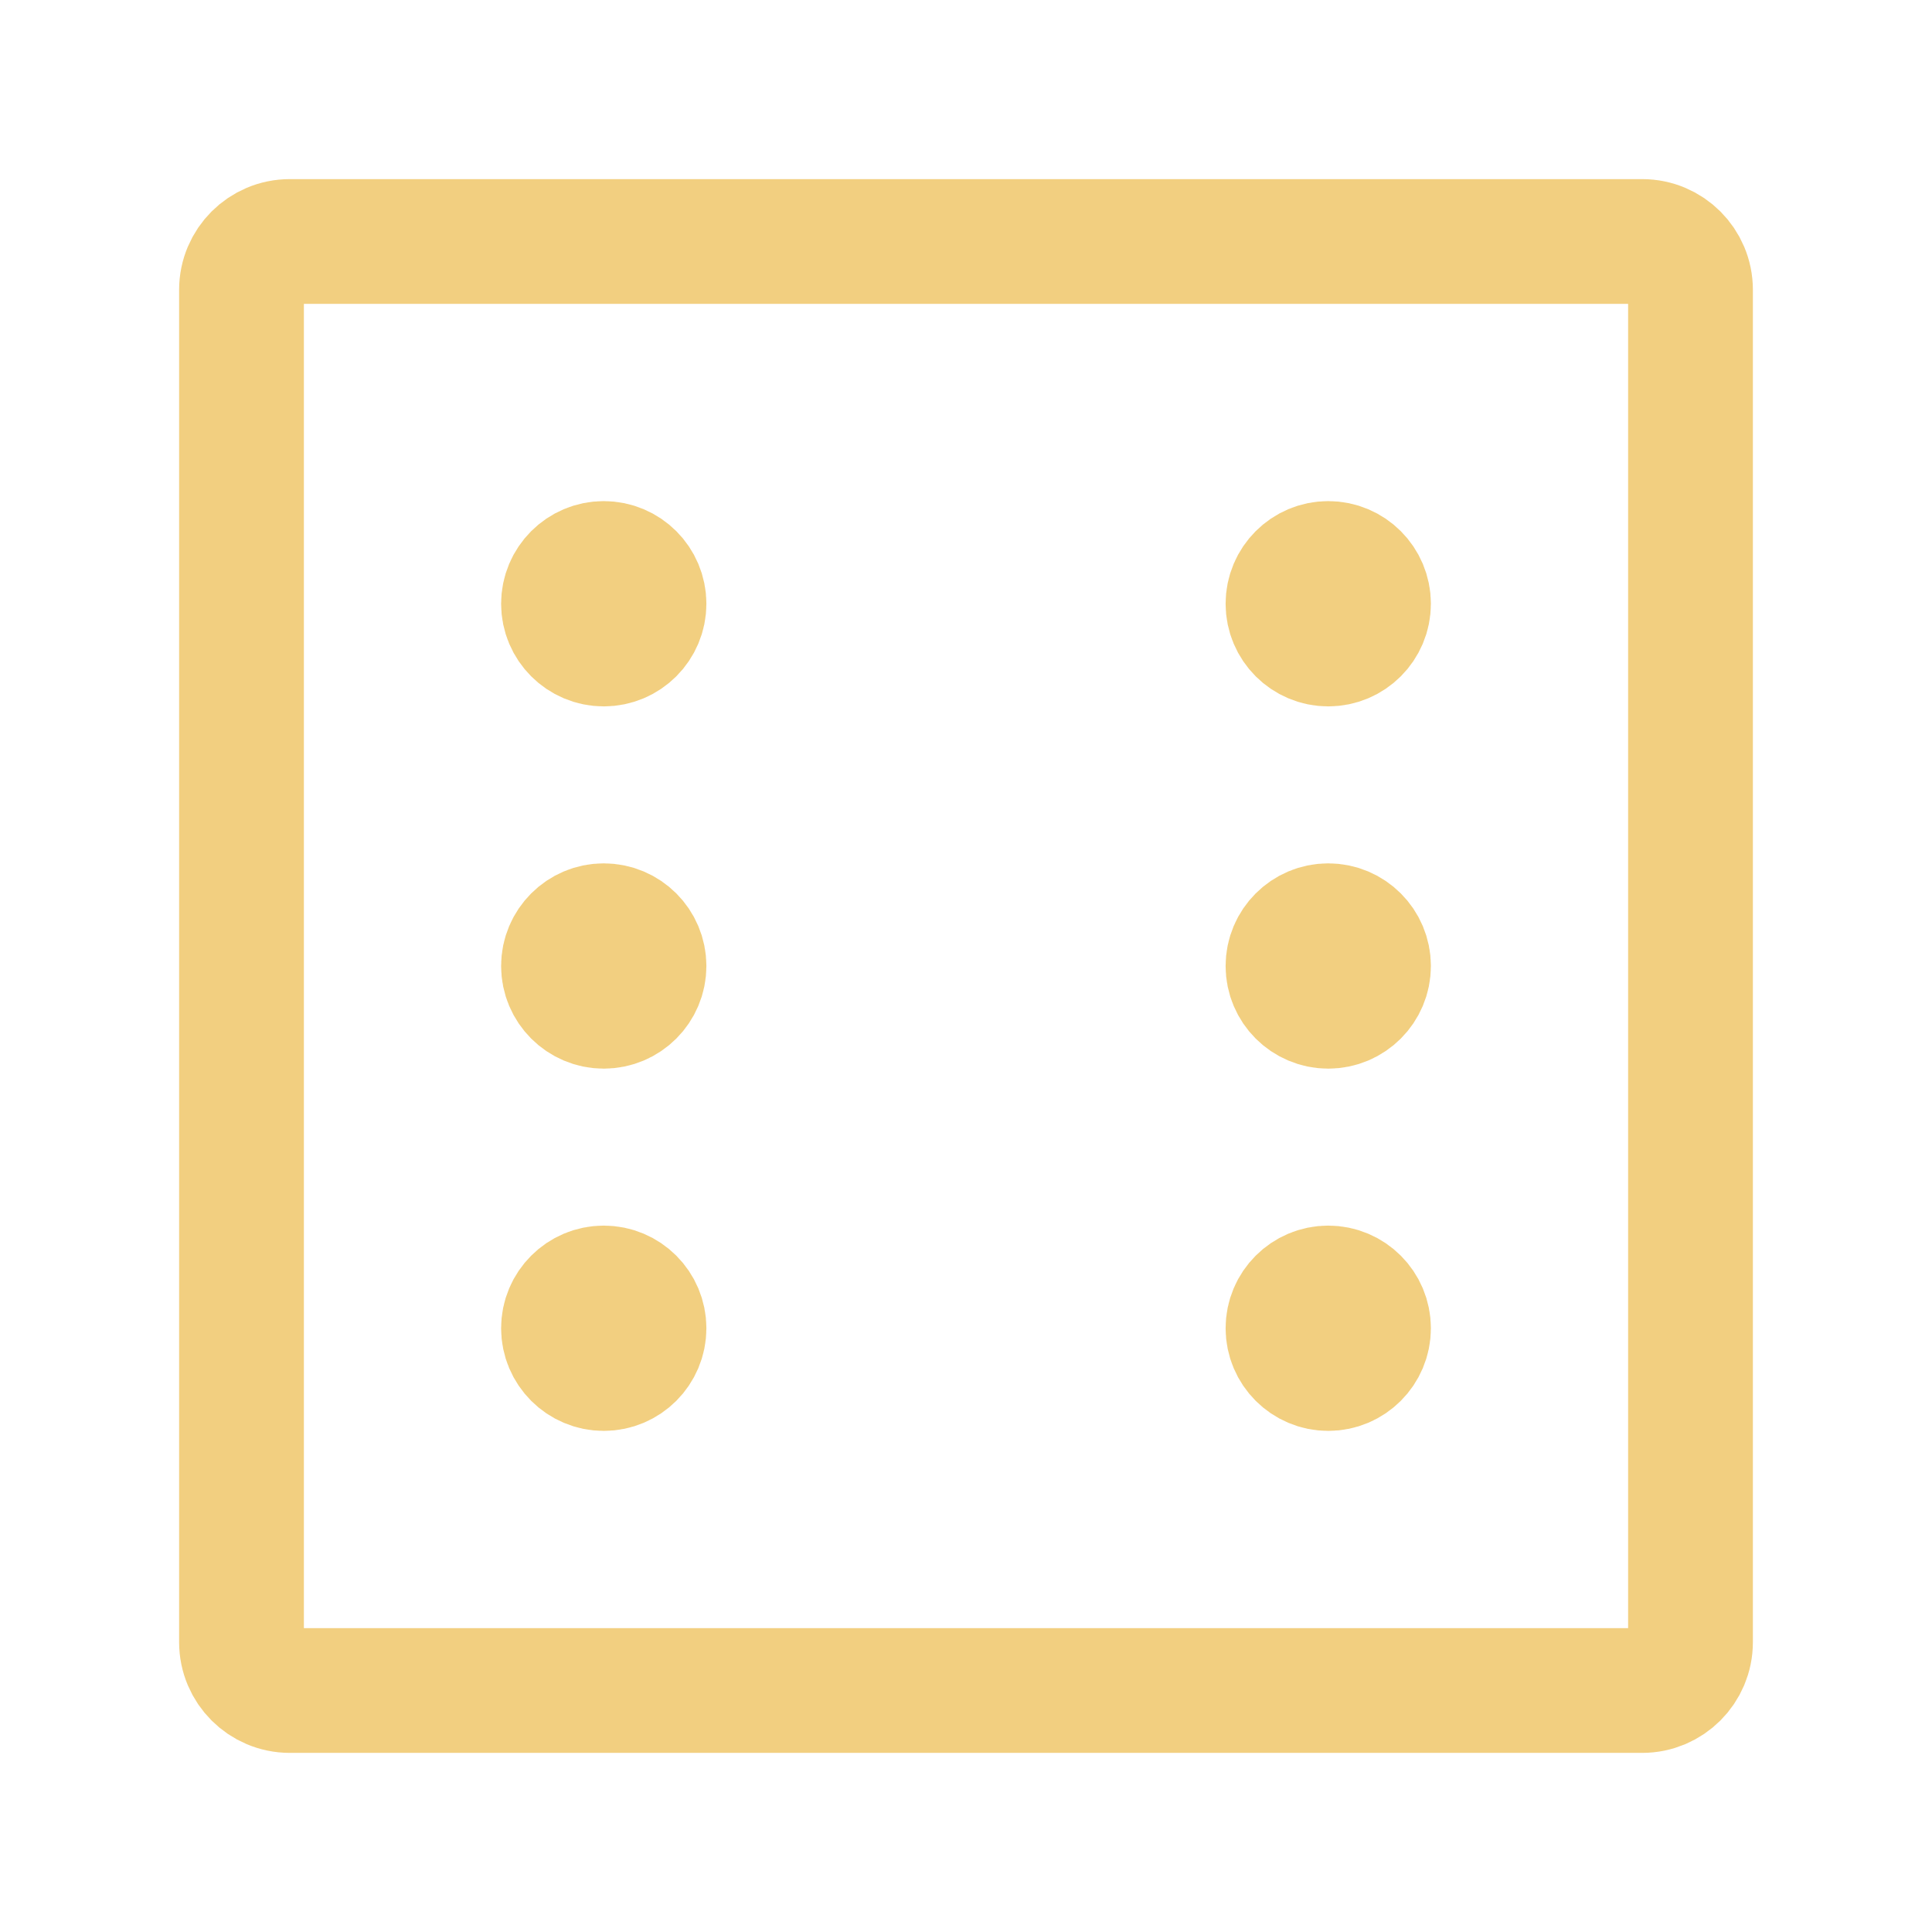
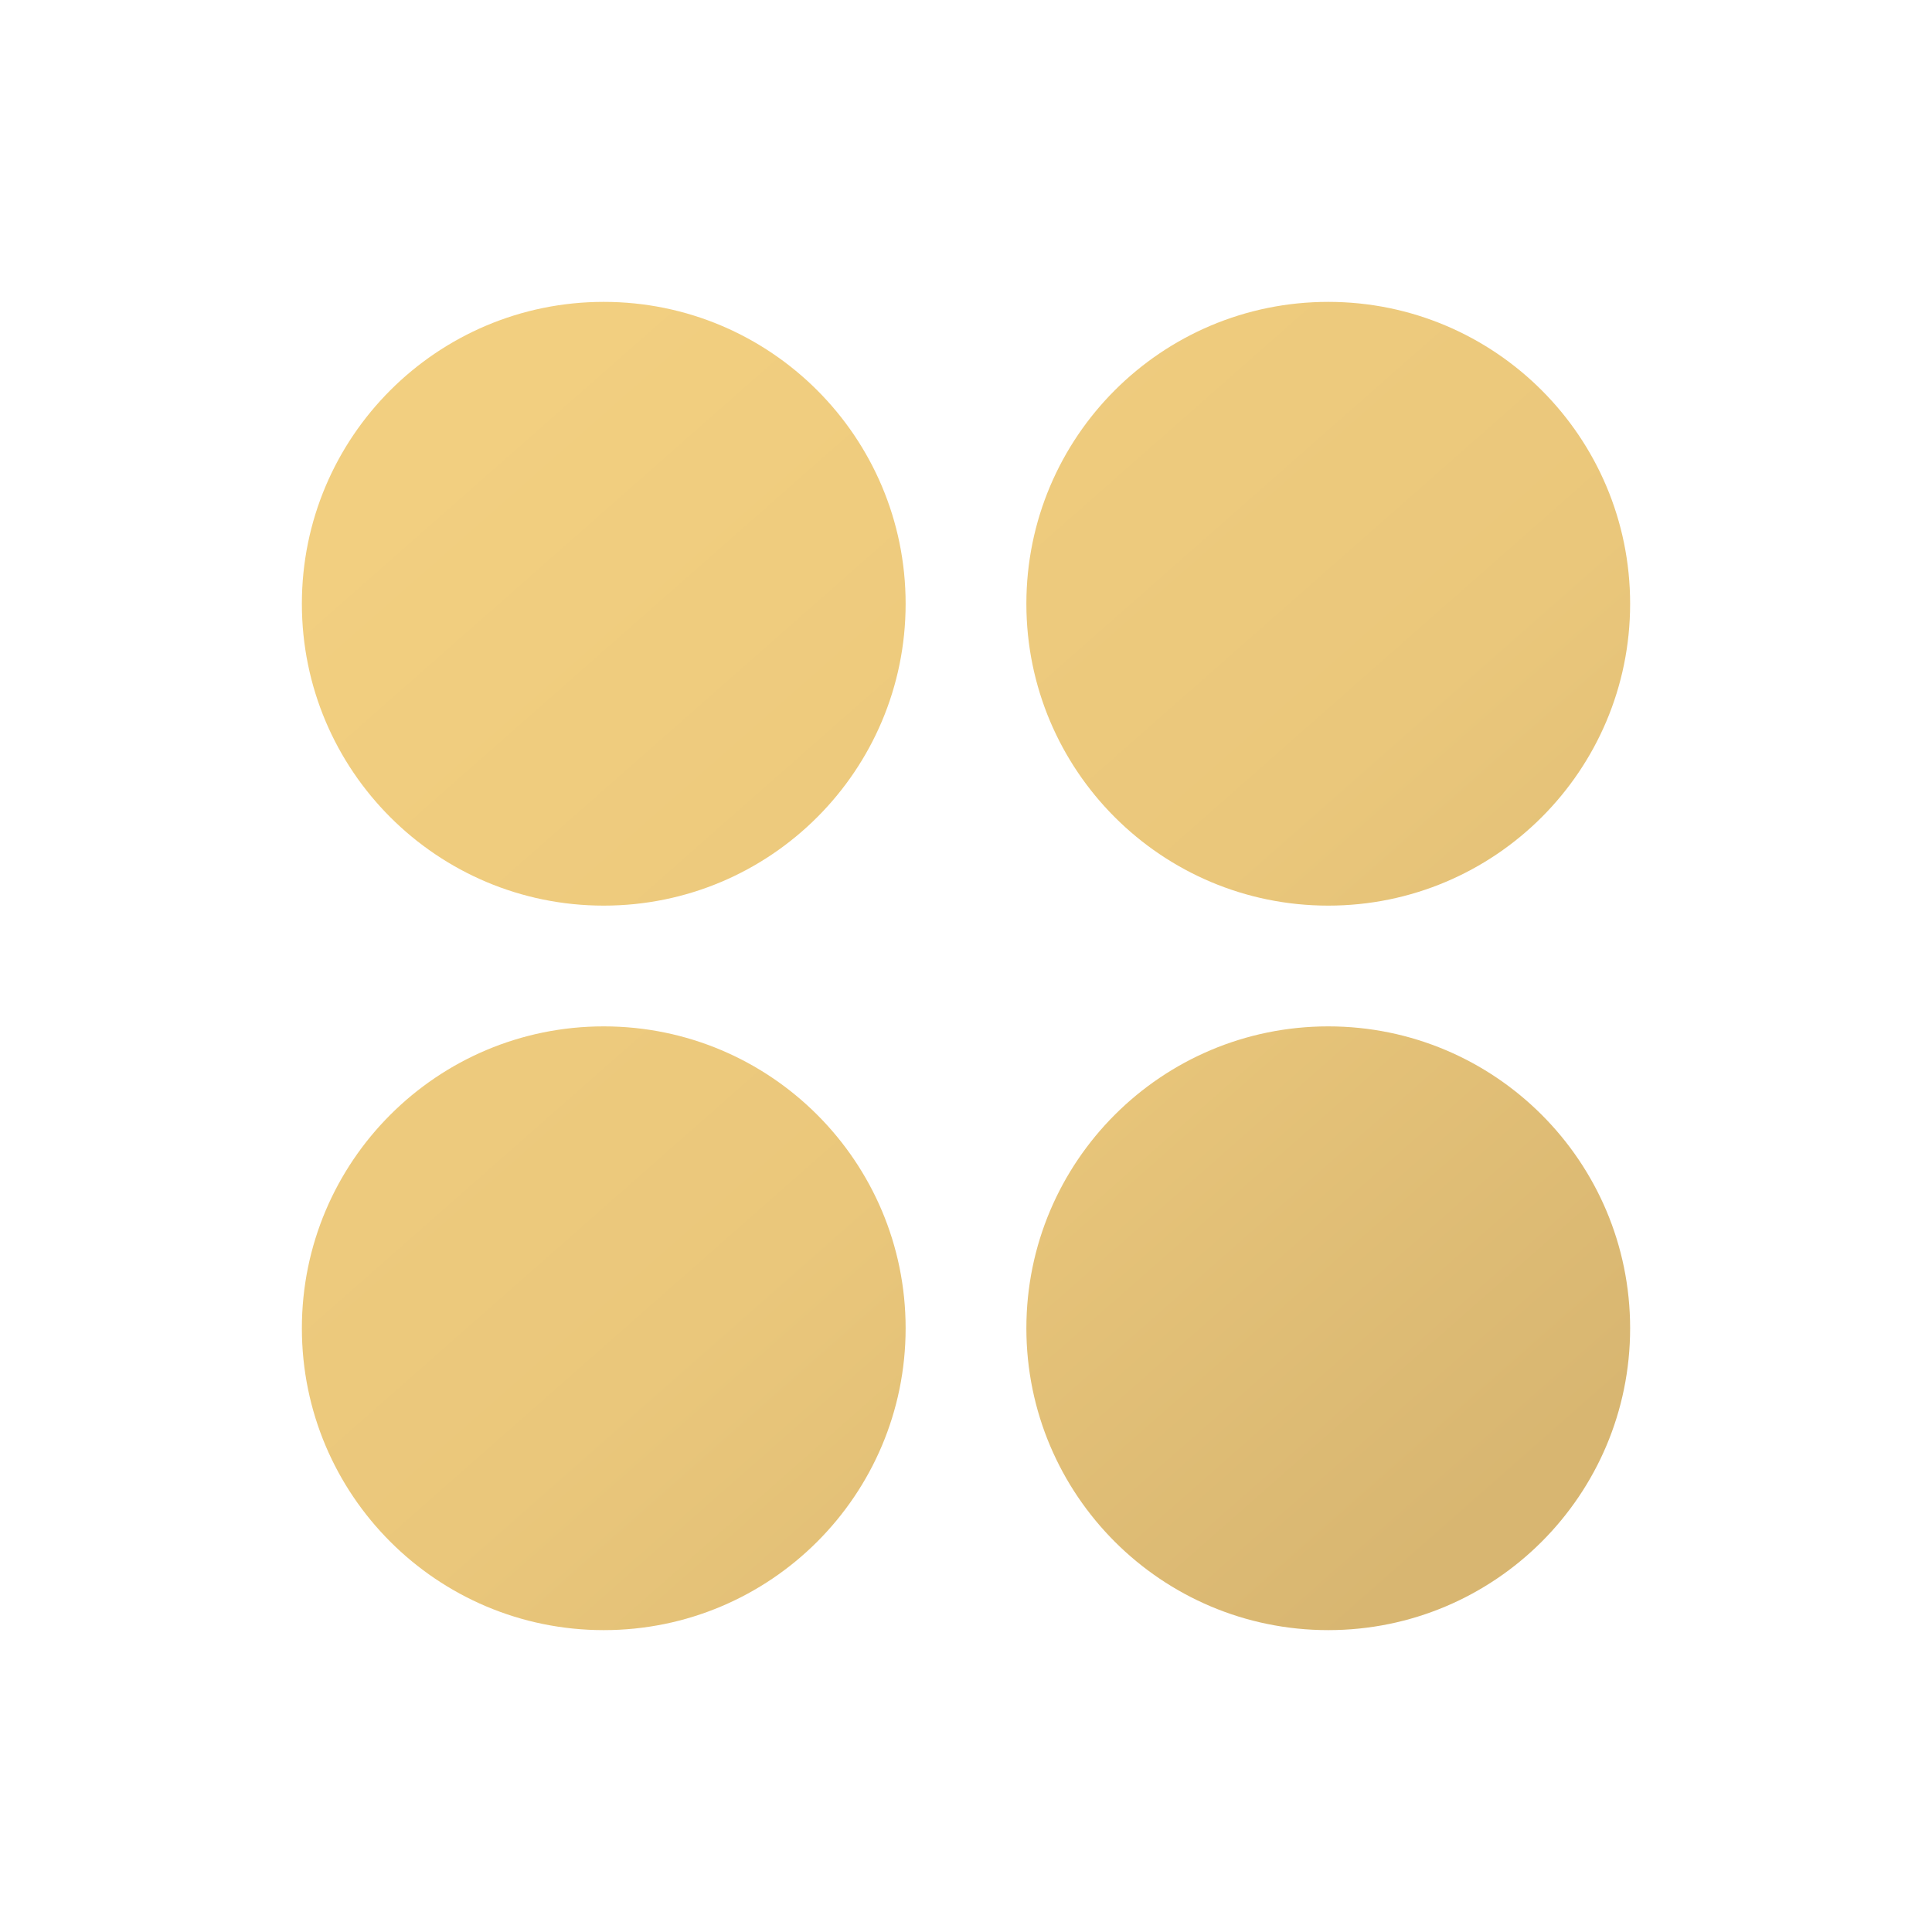
- <svg xmlns="http://www.w3.org/2000/svg" shape-rendering="geometricPrecision" width="24" height="24" viewBox="0 0 24 24" stroke-width="1.55" fill="none">
-   <path d="M3 20.4V3.6C3 3.269 3.269 3 3.6 3H20.4C20.731 3 21 3.269 21 3.6V20.4C21 20.731 20.731 21 20.4 21H3.6C3.269 21 3 20.731 3 20.4Z" stroke="#f2cf80" />
-   <path d="M7.5 8C7.224 8 7 7.776 7 7.5C7 7.224 7.224 7 7.5 7C7.776 7 8 7.224 8 7.5C8 7.776 7.776 8 7.5 8Z" fill="#f2cf80" stroke="#f2cf80" stroke-linecap="round" stroke-linejoin="round" />
-   <path d="M16.5 8C16.224 8 16 7.776 16 7.5C16 7.224 16.224 7 16.5 7C16.776 7 17 7.224 17 7.5C17 7.776 16.776 8 16.5 8Z" fill="#f2cf80" stroke="#f2cf80" stroke-linecap="round" stroke-linejoin="round" />
-   <path d="M7.5 12.5C7.224 12.5 7 12.276 7 12C7 11.724 7.224 11.5 7.5 11.5C7.776 11.5 8 11.724 8 12C8 12.276 7.776 12.5 7.5 12.5Z" fill="#f2cf80" stroke="#f2cf80" stroke-linecap="round" stroke-linejoin="round" />
-   <path d="M16.5 12.5C16.224 12.5 16 12.276 16 12C16 11.724 16.224 11.5 16.5 11.5C16.776 11.5 17 11.724 17 12C17 12.276 16.776 12.5 16.5 12.5Z" fill="#f2cf80" stroke="#f2cf80" stroke-linecap="round" stroke-linejoin="round" />
-   <path d="M7.5 17C7.224 17 7 16.776 7 16.5C7 16.224 7.224 16 7.5 16C7.776 16 8 16.224 8 16.5C8 16.776 7.776 17 7.5 17Z" fill="#f2cf80" stroke="#f2cf80" stroke-linecap="round" stroke-linejoin="round" />
-   <path d="M16.5 17C16.224 17 16 16.776 16 16.5C16 16.224 16.224 16 16.5 16C16.776 16 17 16.224 17 16.5C17 16.776 16.776 17 16.5 17Z" fill="#f2cf80" stroke="#f2cf80" stroke-linecap="round" stroke-linejoin="round" />
+ <svg xmlns="http://www.w3.org/2000/svg" width="256" height="256" viewBox="0 0 256 256" shape-rendering="geometricPrecision">
+   <defs>
+     <linearGradient id="nominationFill" x1="14%" y1="8%" x2="88%" y2="92%">
+       <stop offset="0" stop-color="#f2cf80" />
+       <stop offset=".56" stop-color="#eac77b" />
+       <stop offset="1" stop-color="#d8b671" />
+     </linearGradient>
+   </defs>
+   <g fill="url(#nominationFill)">
+     <path d="M120,80A40,40,0,1,1,80,40,40,40,0,0,1,120,80Zm56,40a40,40,0,1,0-40-40A40,40,0,0,0,176,120ZM80,136a40,40,0,1,0,40,40A40,40,0,0,0,80,136Zm96,0a40,40,0,1,0,40,40A40,40,0,0,0,176,136Z" />
+   </g>
</svg>
